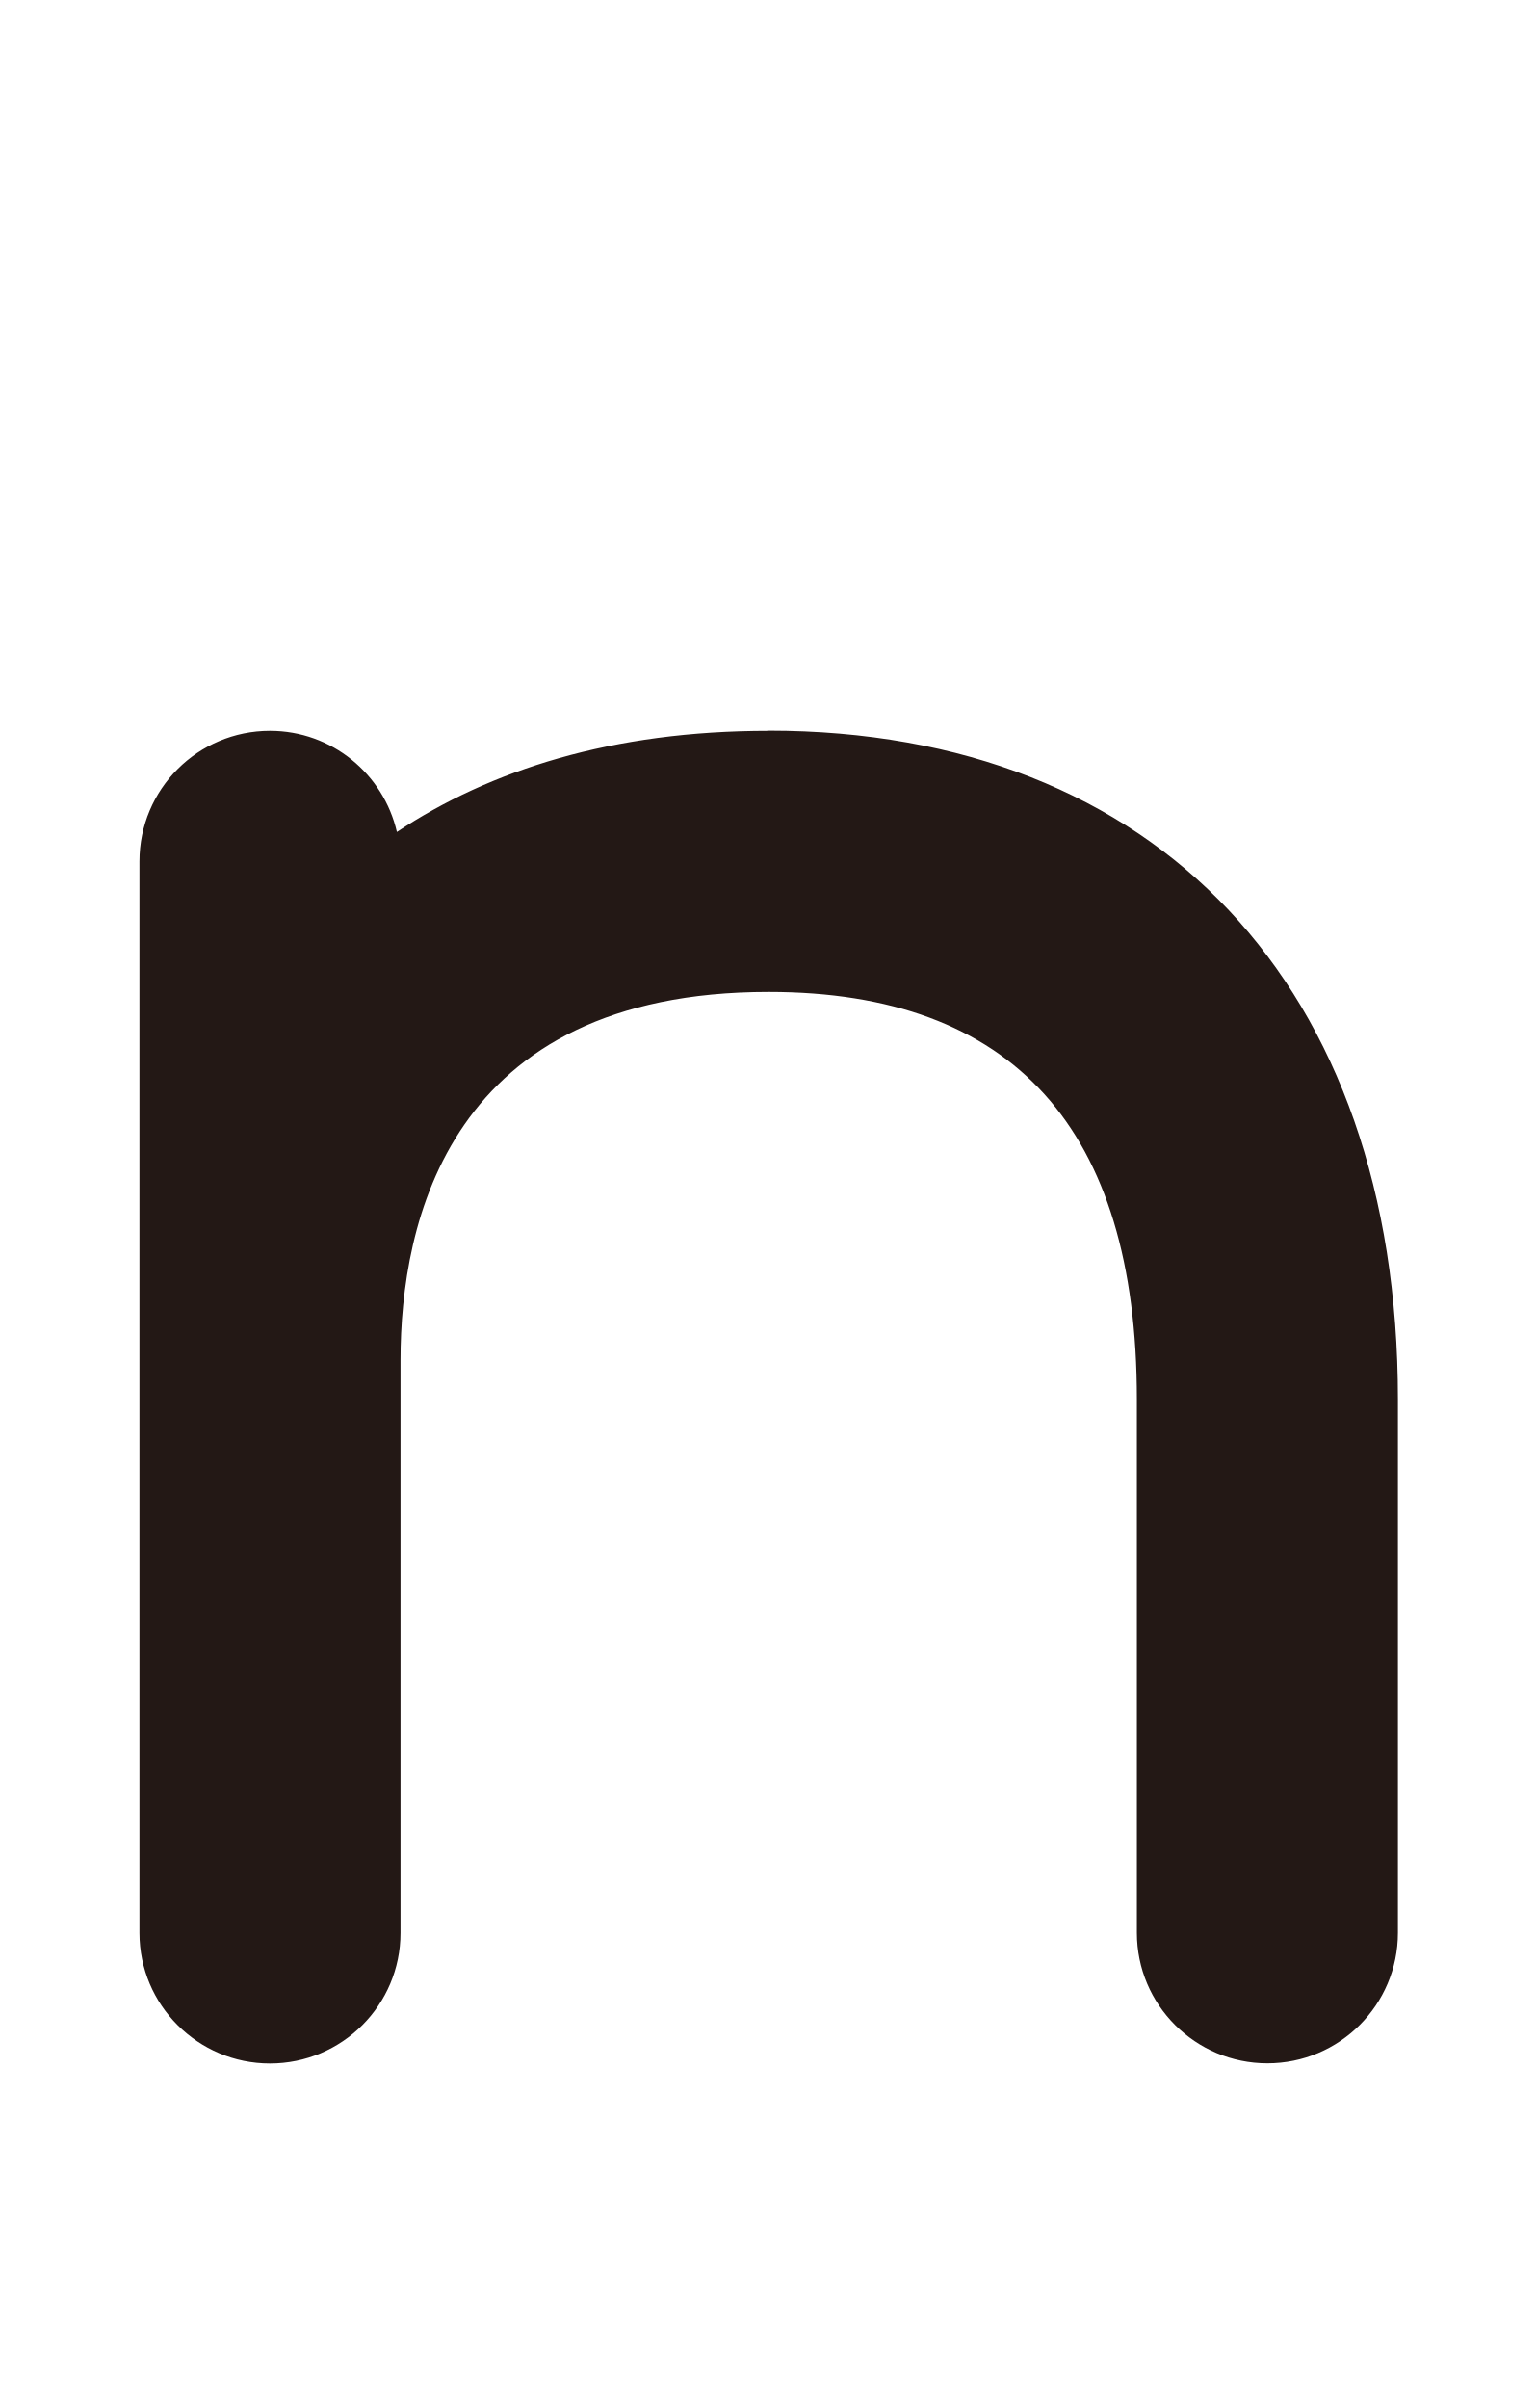
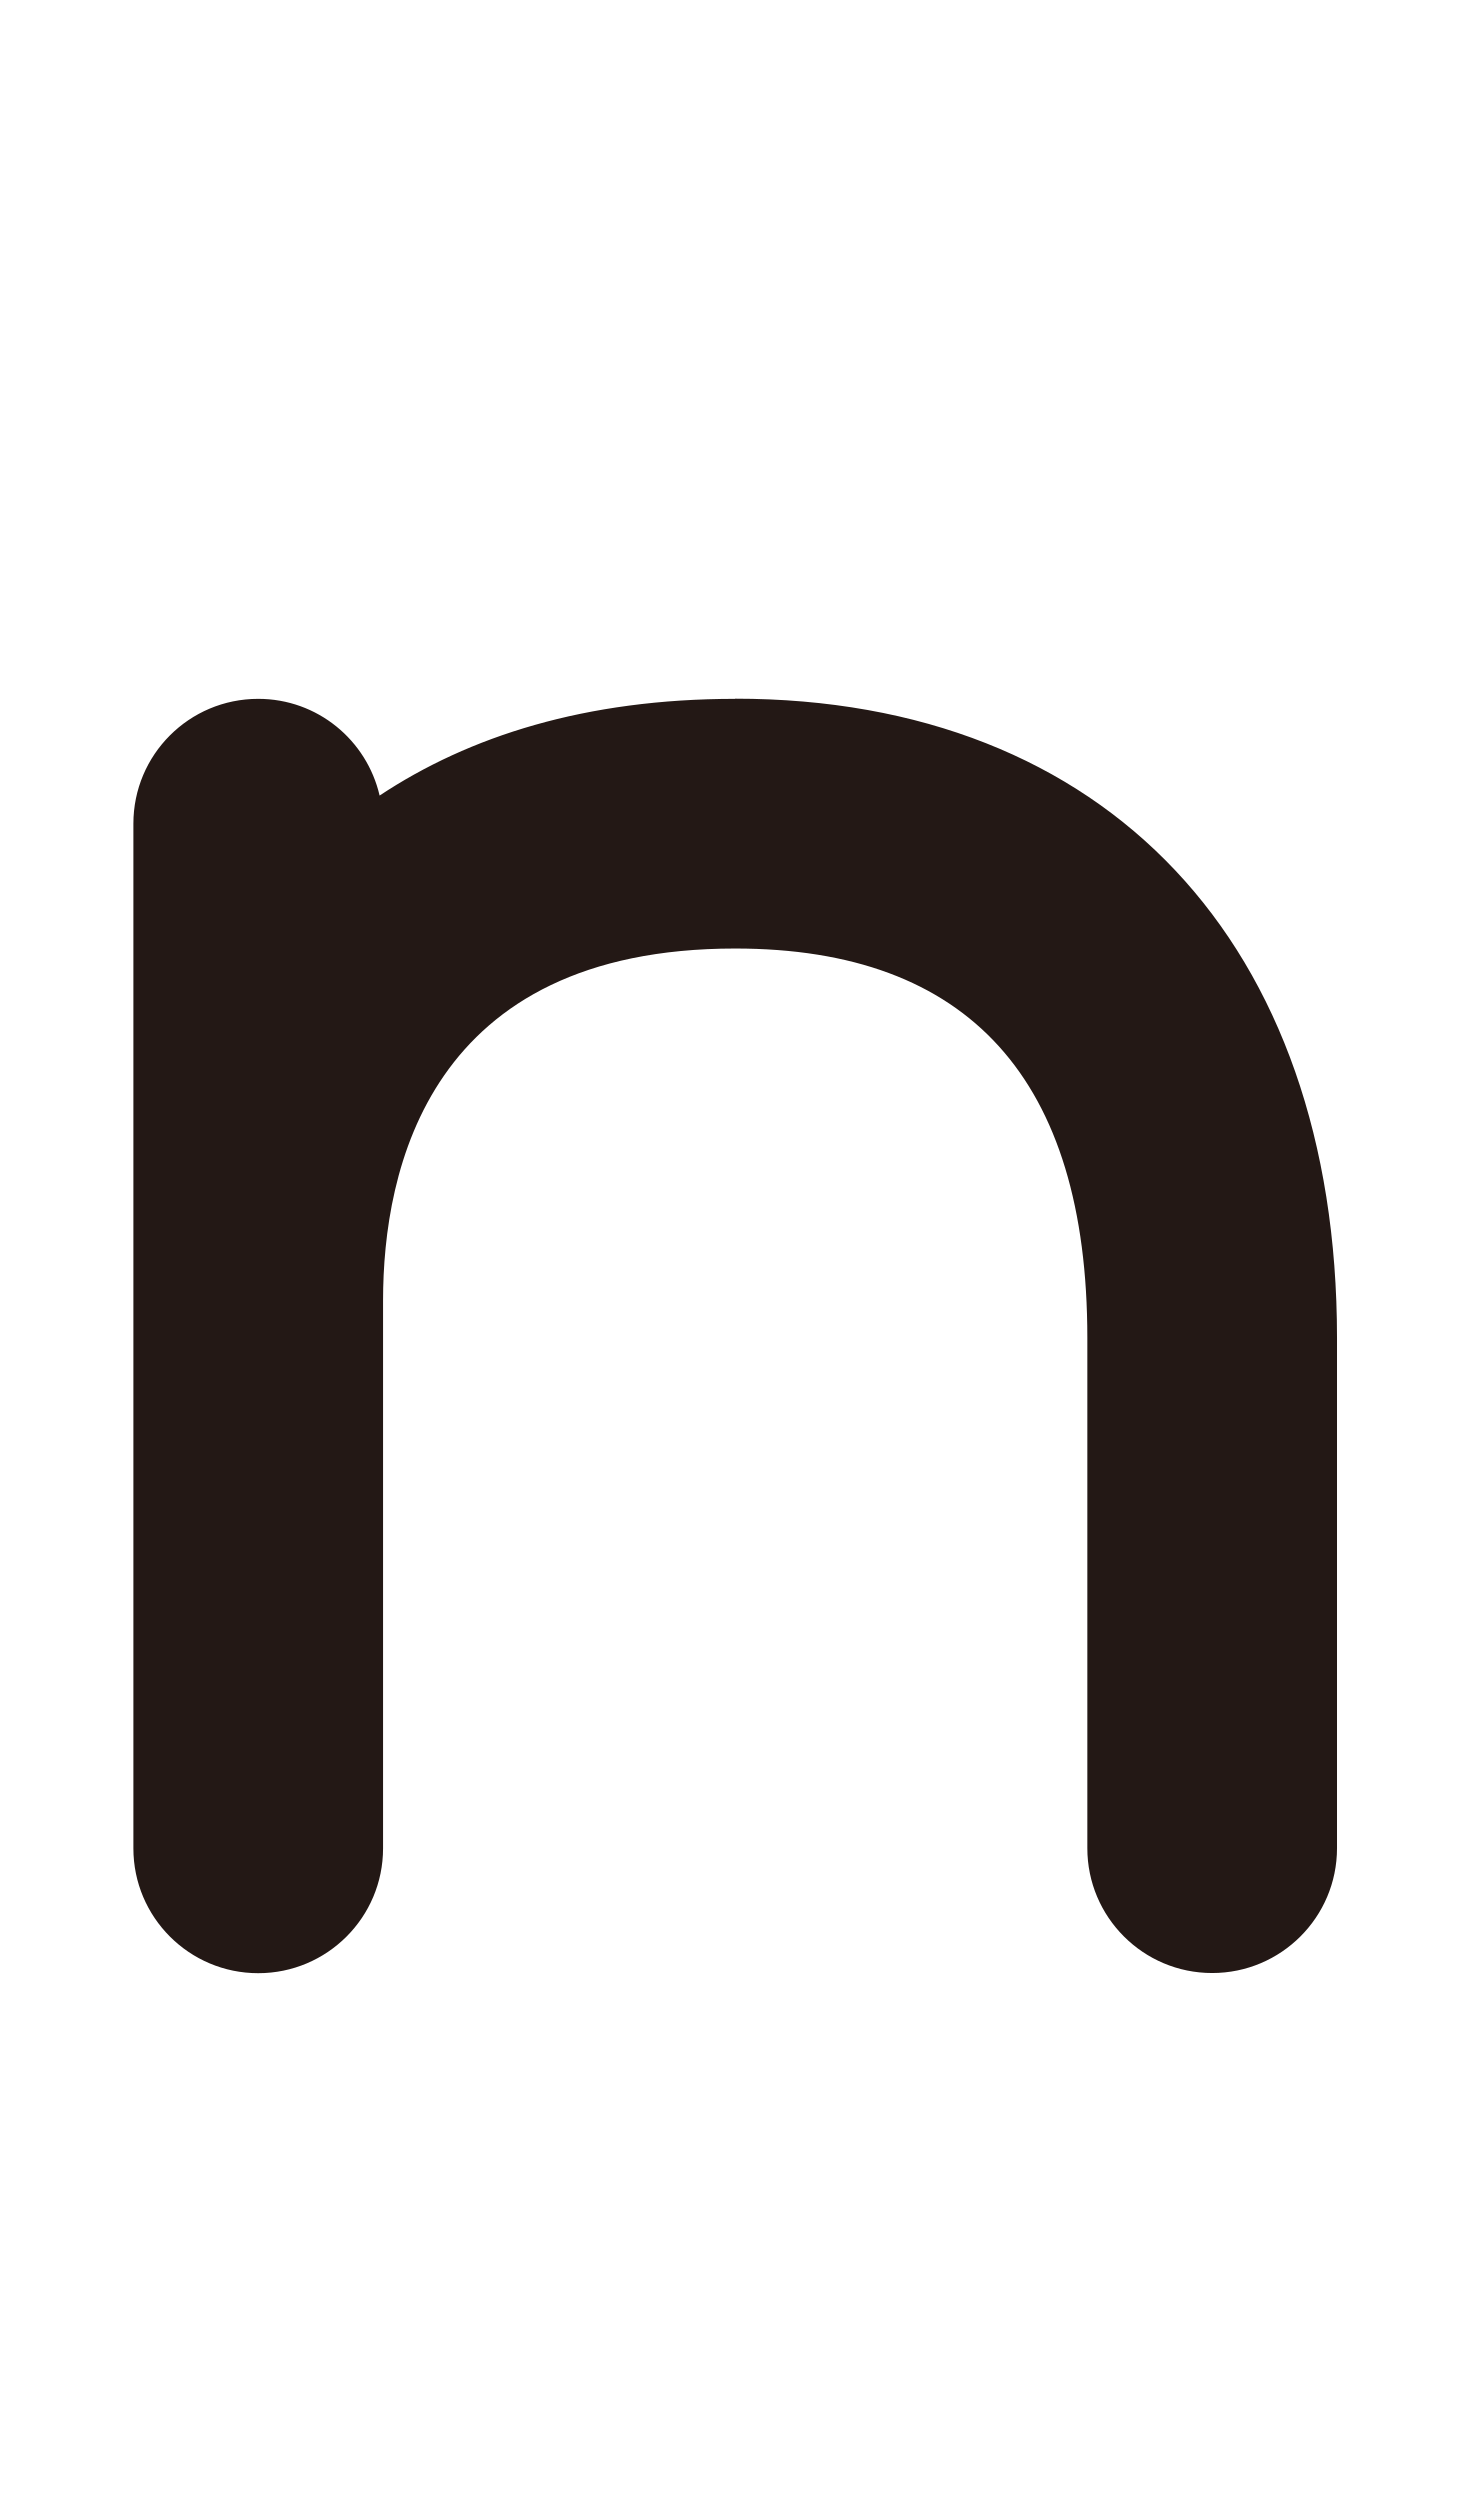
- <svg xmlns="http://www.w3.org/2000/svg" id="a" viewBox="0 0 89.3 140">
+ <svg xmlns="http://www.w3.org/2000/svg" id="a" viewBox="0 0 89.3 152">
  <path d="M44.7,42.49c-9.1,0-16.18,2.27-21.62,5.88-.78-3.37-3.78-5.88-7.38-5.88-4.2,0-7.59,3.4-7.59,7.59v62.3c0,4.19,3.4,7.59,7.59,7.59s7.59-3.4,7.59-7.59v-33.3c0-7.99,2.78-21.41,21.41-21.41,14.21,0,21.41,7.97,21.41,23.67v31.03c0,4.19,3.4,7.59,7.59,7.59s7.59-3.4,7.59-7.59v-31.03c0-23.97-14.02-38.86-36.6-38.86Z" style="fill:#231815;" />
</svg>
